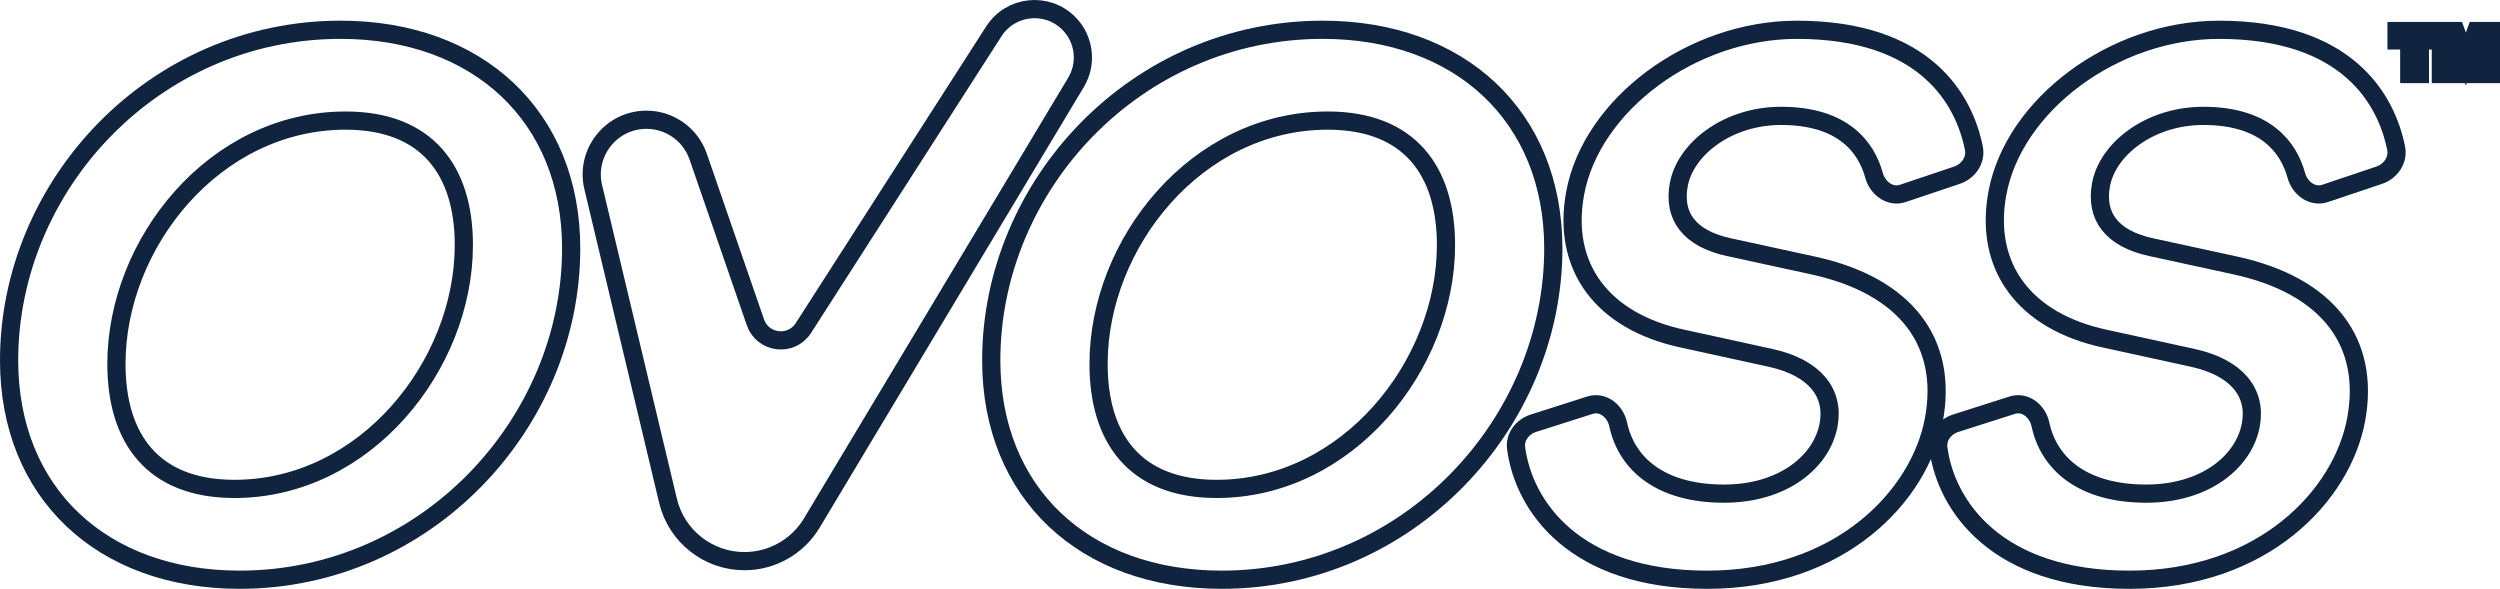
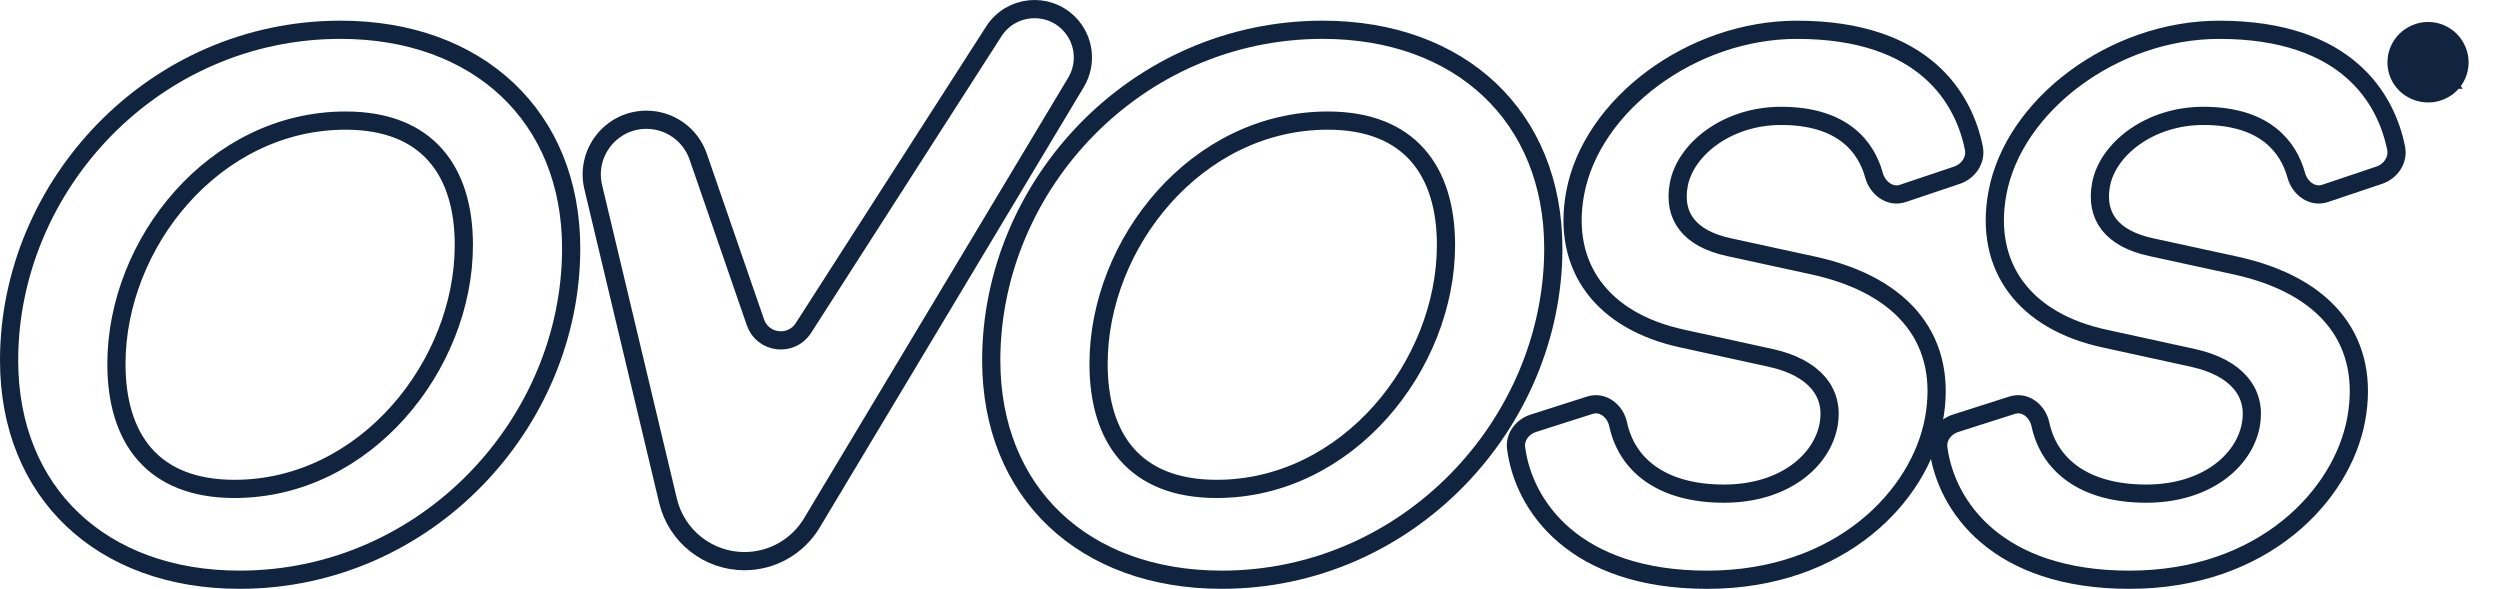
<svg xmlns="http://www.w3.org/2000/svg" width="137.368" height="32.355" viewBox="0 0 137.368 32.355">
  <g>
    <path fill="none" stroke="#10233F" stroke-width="1" d="M31.384,13.650C31.384,23.246 23.435,31.854 13.163,31.854C5.602,31.854 0.500,27.087 0.500,19.802C0.500,10.197 8.433,1.636 18.714,1.636C26.246,1.636 31.384,6.381 31.384,13.650ZM25.487,13.463C25.487,9.405 23.495,6.626 18.992,6.626C11.777,6.626 6.397,13.374 6.397,19.996C6.397,24.061 8.360,26.864 12.885,26.864C20.079,26.864 25.487,20.066 25.487,13.463Z" />
    <path fill="none" stroke="#10233F" stroke-width="1" d="M40.905,30.833L40.905,30.833C38.907,30.833 37.170,29.461 36.706,27.517L32.597,10.284C32.147,8.395 33.579,6.580 35.521,6.580L35.521,6.580C36.803,6.580 37.944,7.393 38.363,8.605L41.508,17.710C41.910,18.874 43.478,19.062 44.144,18.025L54.608,1.723C55.527,0.292 57.534,0.079 58.731,1.286L58.731,1.286C59.588,2.149 59.749,3.483 59.124,4.525L44.608,28.736C43.828,30.037 42.422,30.833 40.905,30.833Z" />
    <path fill="none" stroke="#10233F" stroke-width="1" d="M85.350,13.650C85.350,23.246 77.401,31.854 67.129,31.854C59.568,31.854 54.466,27.087 54.466,19.802C54.466,10.198 62.398,1.636 72.679,1.636C80.211,1.636 85.350,6.381 85.350,13.650ZM79.453,13.463C79.453,9.406 77.460,6.626 72.957,6.626C65.743,6.626 60.363,13.375 60.363,19.996C60.363,24.061 62.326,26.864 66.851,26.864C74.046,26.864 79.453,20.067 79.453,13.463Z" />
    <path fill="none" stroke="#10233F" stroke-width="1" d="M88.913,23.316C89.385,25.527 91.285,27.124 94.729,27.124C97.995,27.124 100.108,25.351 100.477,23.340C100.803,21.567 99.696,20.206 97.330,19.673L92.472,18.611C88.025,17.663 85.809,14.650 86.548,10.626C87.439,5.775 92.941,1.637 98.735,1.637C105.787,1.637 107.918,5.461 108.458,8.135C108.591,8.793 108.161,9.415 107.525,9.629L104.556,10.627C103.855,10.863 103.168,10.345 102.972,9.632C102.557,8.116 101.301,6.367 97.866,6.367C94.906,6.367 92.602,8.199 92.243,10.150C91.928,11.867 92.806,13.107 95.003,13.582L99.626,14.587C104.778,15.712 107.036,18.846 106.265,23.043C105.494,27.240 101.136,31.855 93.805,31.855C86.509,31.855 83.725,27.808 83.306,24.629C83.223,24.005 83.655,23.448 84.254,23.257L87.361,22.265C88.074,22.037 88.757,22.585 88.913,23.316Z" />
    <path fill="none" stroke="#10233F" stroke-width="1" d="M112.115,23.316C112.586,25.527 114.486,27.124 117.931,27.124C121.196,27.124 123.309,25.351 123.678,23.340C124.004,21.567 122.897,20.206 120.532,19.673L115.674,18.611C111.226,17.663 109.010,14.650 109.749,10.626C110.640,5.775 116.142,1.637 121.936,1.637C128.988,1.637 131.119,5.461 131.659,8.135C131.792,8.793 131.362,9.415 130.726,9.629L127.757,10.627C127.057,10.863 126.369,10.345 126.174,9.632C125.758,8.116 124.502,6.367 121.067,6.367C118.107,6.367 115.803,8.199 115.444,10.150C115.129,11.867 116.008,13.107 118.204,13.582L122.827,14.587C127.979,15.712 130.237,18.846 129.466,23.043C128.695,27.240 124.338,31.855 117.006,31.855C109.710,31.855 106.926,27.808 106.507,24.629C106.424,24.005 106.856,23.448 107.456,23.257L110.562,22.265C111.275,22.037 111.958,22.585 112.115,23.316Z" />
-     <path fill="none" stroke="#10233F" stroke-width="1" d="M132.382,2.222L131.683,2.222L131.683,1.707L133.665,1.707L133.665,2.222L132.966,2.222L132.966,4.067L132.382,4.067L132.382,2.222L132.382,2.222ZM134.118,1.707L134.931,1.707L135.492,3.242L136.055,1.707L136.868,1.707L136.868,4.067L136.283,4.067L136.283,2.532L136.272,2.532L135.693,4.067L135.292,4.067L134.714,2.532L134.703,2.532L134.703,4.067L134.118,4.067L134.118,1.707L134.118,1.707Z" />
+     <path fill="none" stroke="#10233F" stroke-width="1" d="M135.143 3.429Q135.143 3.786 135.006 4.097Q134.870 4.408 134.638 4.636Q134.407 4.863 134.092 4.996Q133.777 5.129 133.421 5.129Q133.064 5.129 132.745 4.996Q132.427 4.863 132.191 4.636Q131.956 4.408 131.820 4.097Q131.683 3.786 131.683 3.429Q131.683 3.073 131.820 2.758Q131.956 2.443 132.191 2.212Q132.427 1.980 132.745 1.844Q133.064 1.707 133.421 1.707Q133.777 1.707 134.092 1.844Q134.407 1.980 134.638 2.212Q134.870 2.443 135.006 2.758Q135.143 3.073 135.143 3.429ZM134.870 3.429Q134.870 3.126 134.756 2.860Q134.642 2.595 134.445 2.394Q134.248 2.193 133.986 2.079Q133.724 1.965 133.421 1.965Q133.117 1.965 132.851 2.079Q132.586 2.193 132.385 2.394Q132.184 2.595 132.070 2.860Q131.956 3.126 131.956 3.429Q131.956 3.725 132.070 3.991Q132.184 4.256 132.385 4.454Q132.586 4.651 132.851 4.765Q133.117 4.879 133.421 4.879Q133.724 4.879 133.986 4.765Q134.248 4.651 134.445 4.454Q134.642 4.256 134.756 3.991Q134.870 3.725 134.870 3.429ZM133.785 4.378 133.405 3.649H133.185V4.378H132.647V2.405H133.496Q133.641 2.405 133.785 2.435Q133.929 2.466 134.047 2.538Q134.164 2.610 134.236 2.731Q134.308 2.853 134.308 3.027Q134.308 3.225 134.198 3.365Q134.088 3.505 133.914 3.566L134.415 4.378ZM133.739 3.035Q133.739 2.936 133.652 2.891Q133.565 2.845 133.474 2.845H133.185V3.255H133.474Q133.580 3.255 133.660 3.194Q133.739 3.133 133.739 3.035Z" />
  </g>
</svg>
